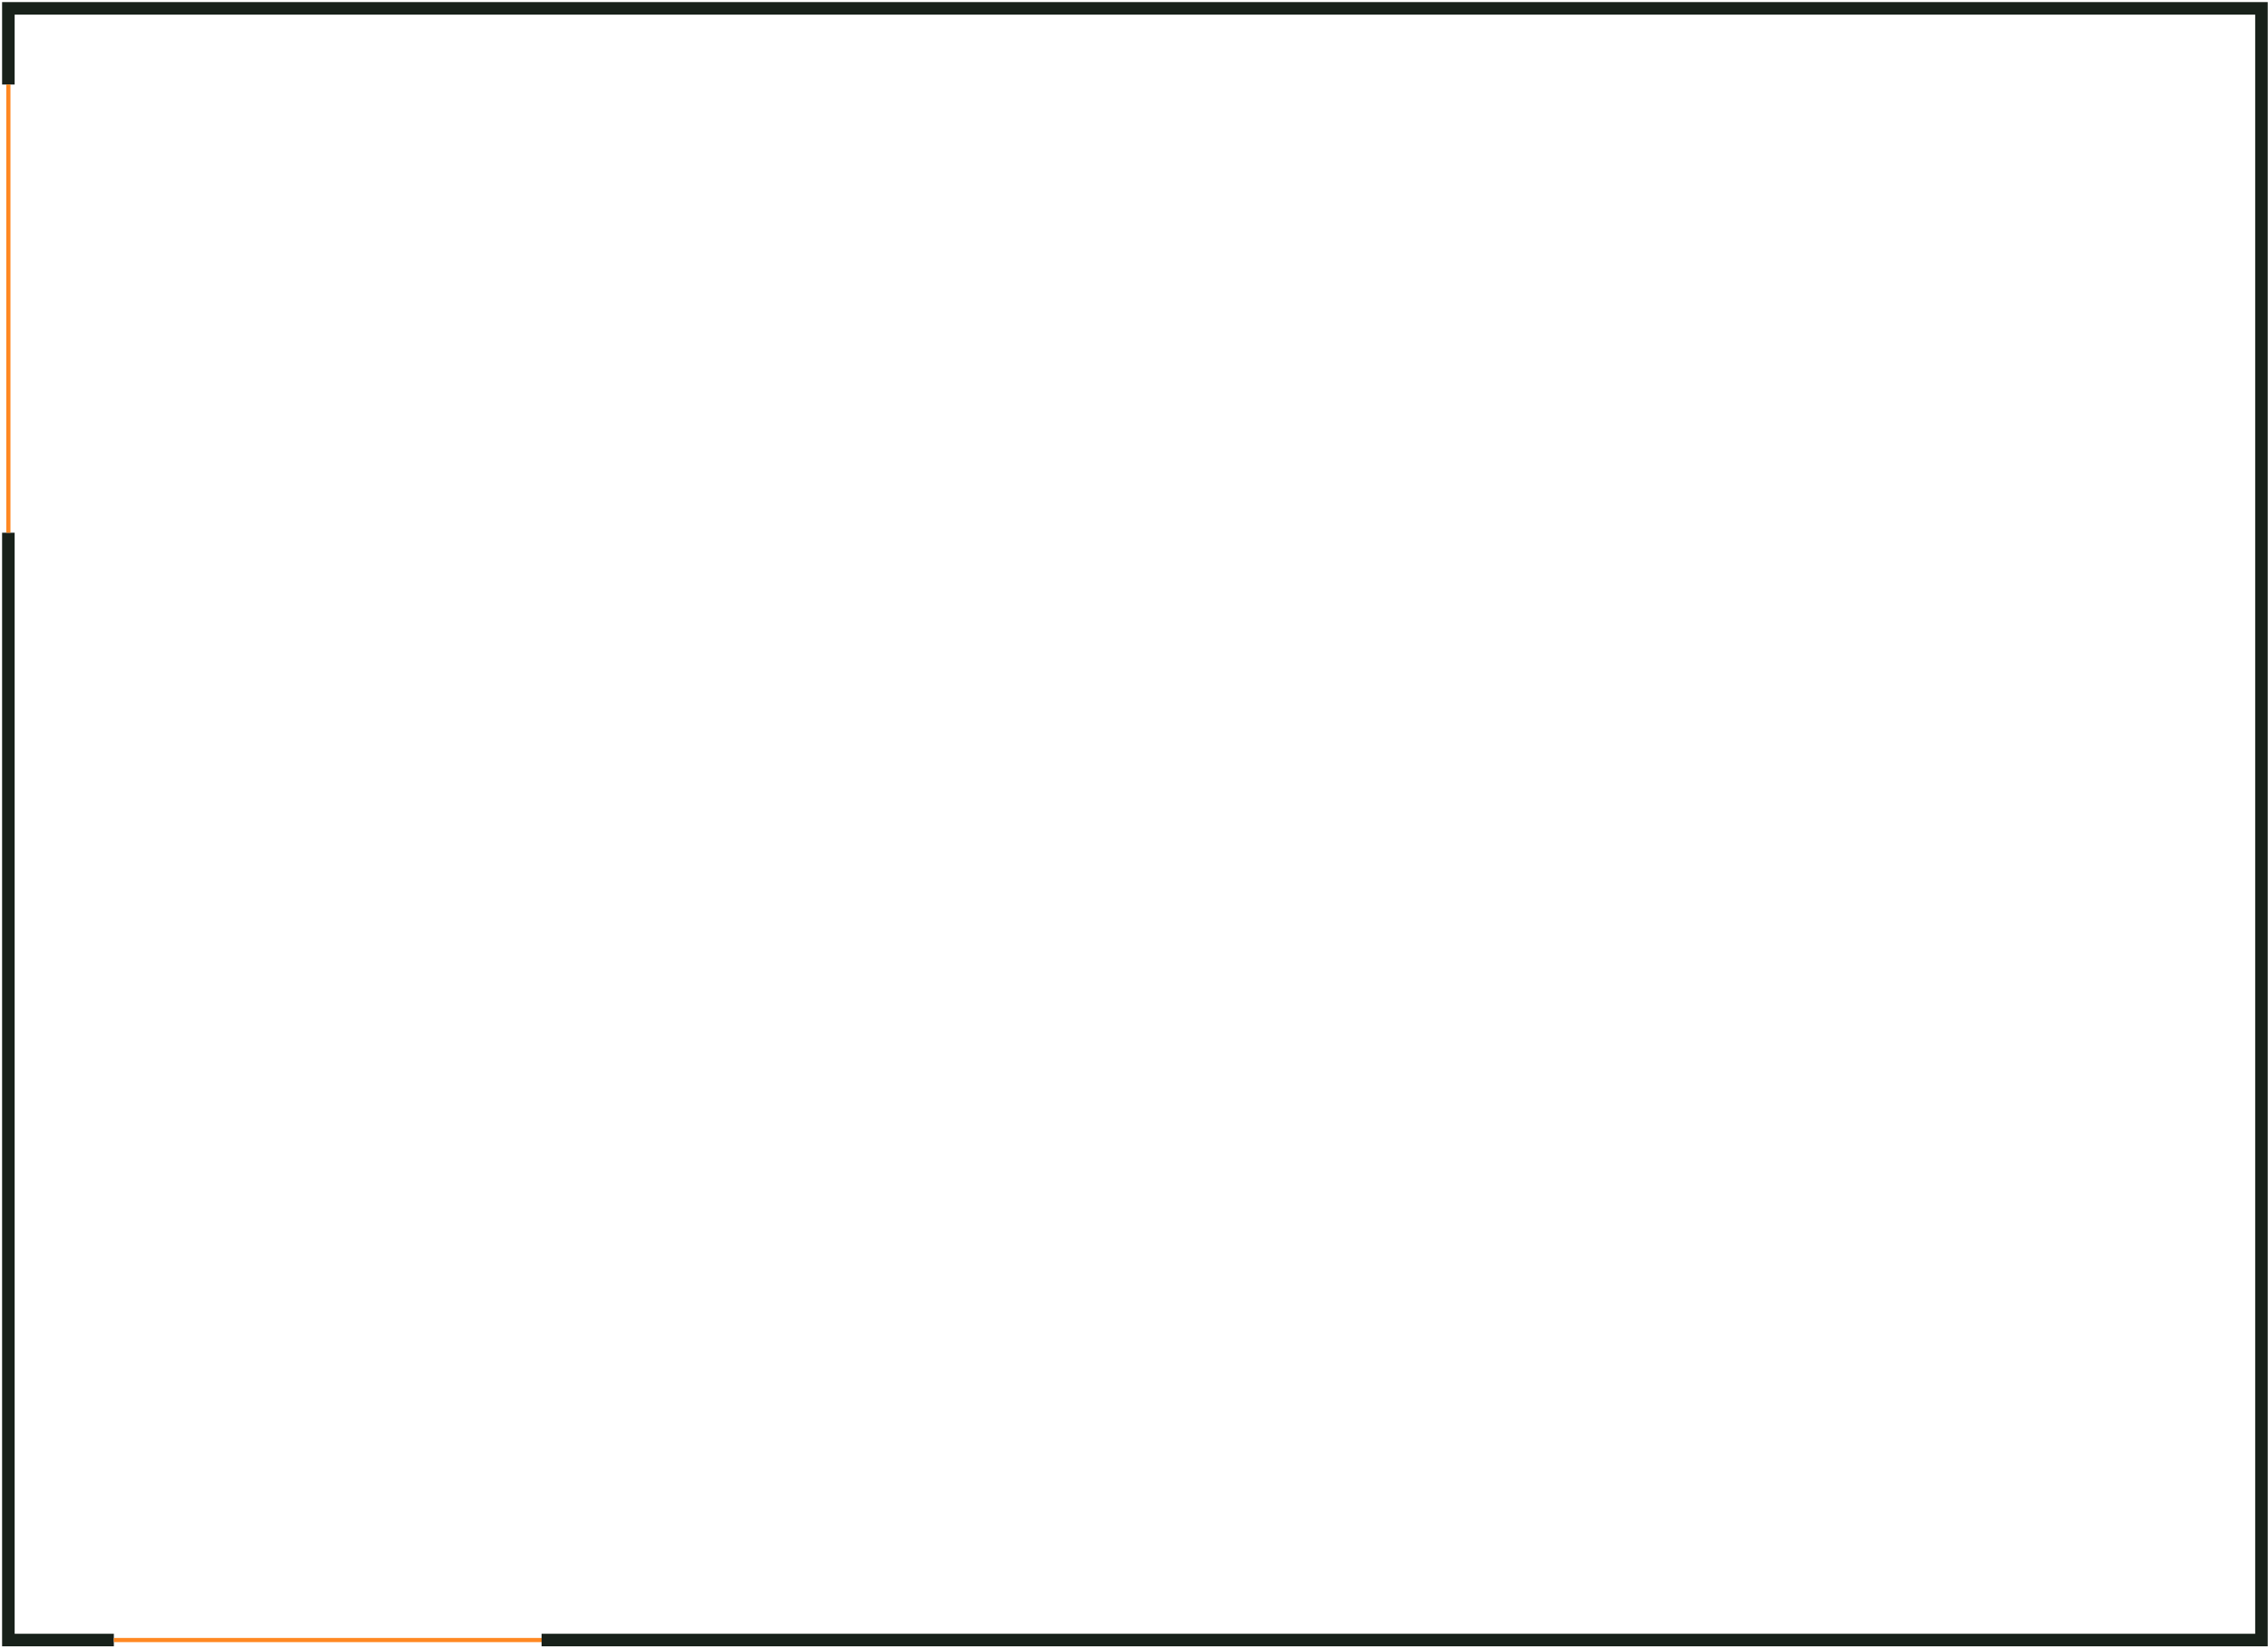
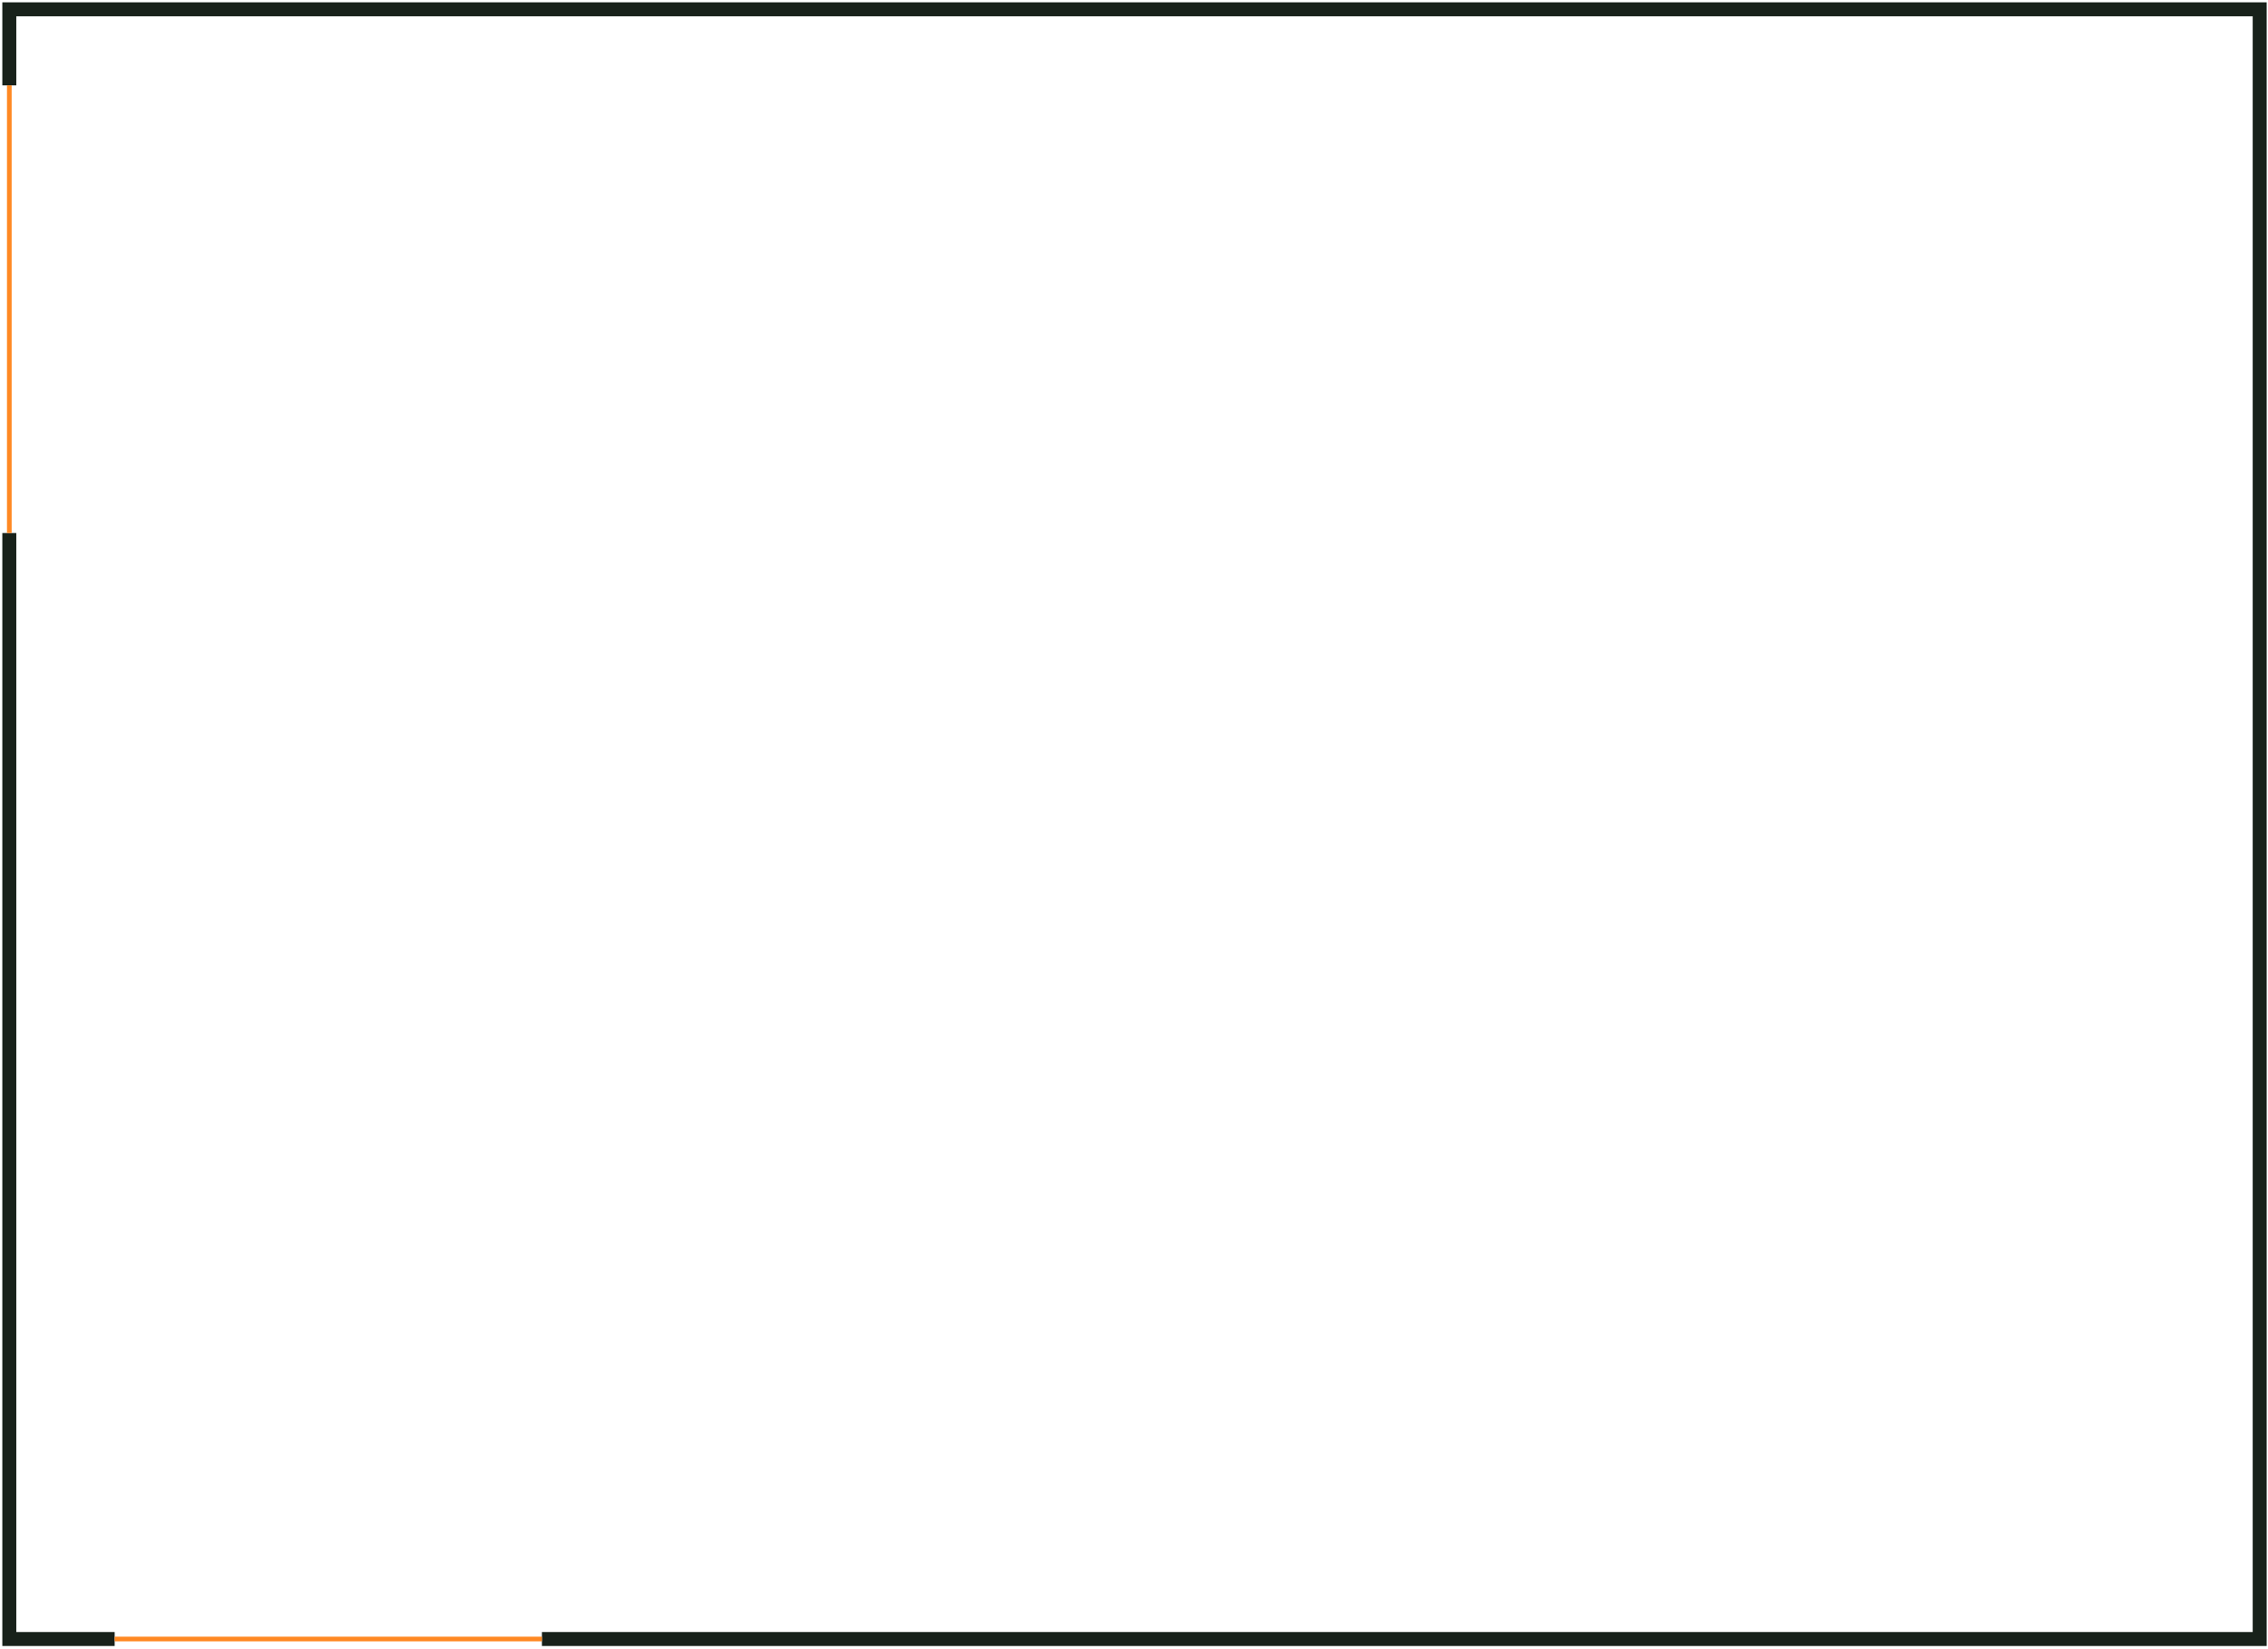
- <svg xmlns="http://www.w3.org/2000/svg" width="542" height="394" viewBox="0 0 542 394" fill="none">
-   <path d="M2 20.205V2H540.438V392H129.433M2 127.332V392H27.206" stroke="#18211A" stroke-width="3" />
-   <path d="M2 20.205V127.332M27.206 392H129.433" stroke="#FF8822" />
+ <svg xmlns="http://www.w3.org/2000/svg" width="487" height="354" viewBox="0 0 487 354" fill="none">
+   <path d="M2 18.337V2H485.214V352H116.363M2 114.478V352H24.621" stroke="#18211A" stroke-width="3" />
+   <path d="M2 18.337V114.478M24.621 352H116.363" stroke="#FF8822" />
</svg>
